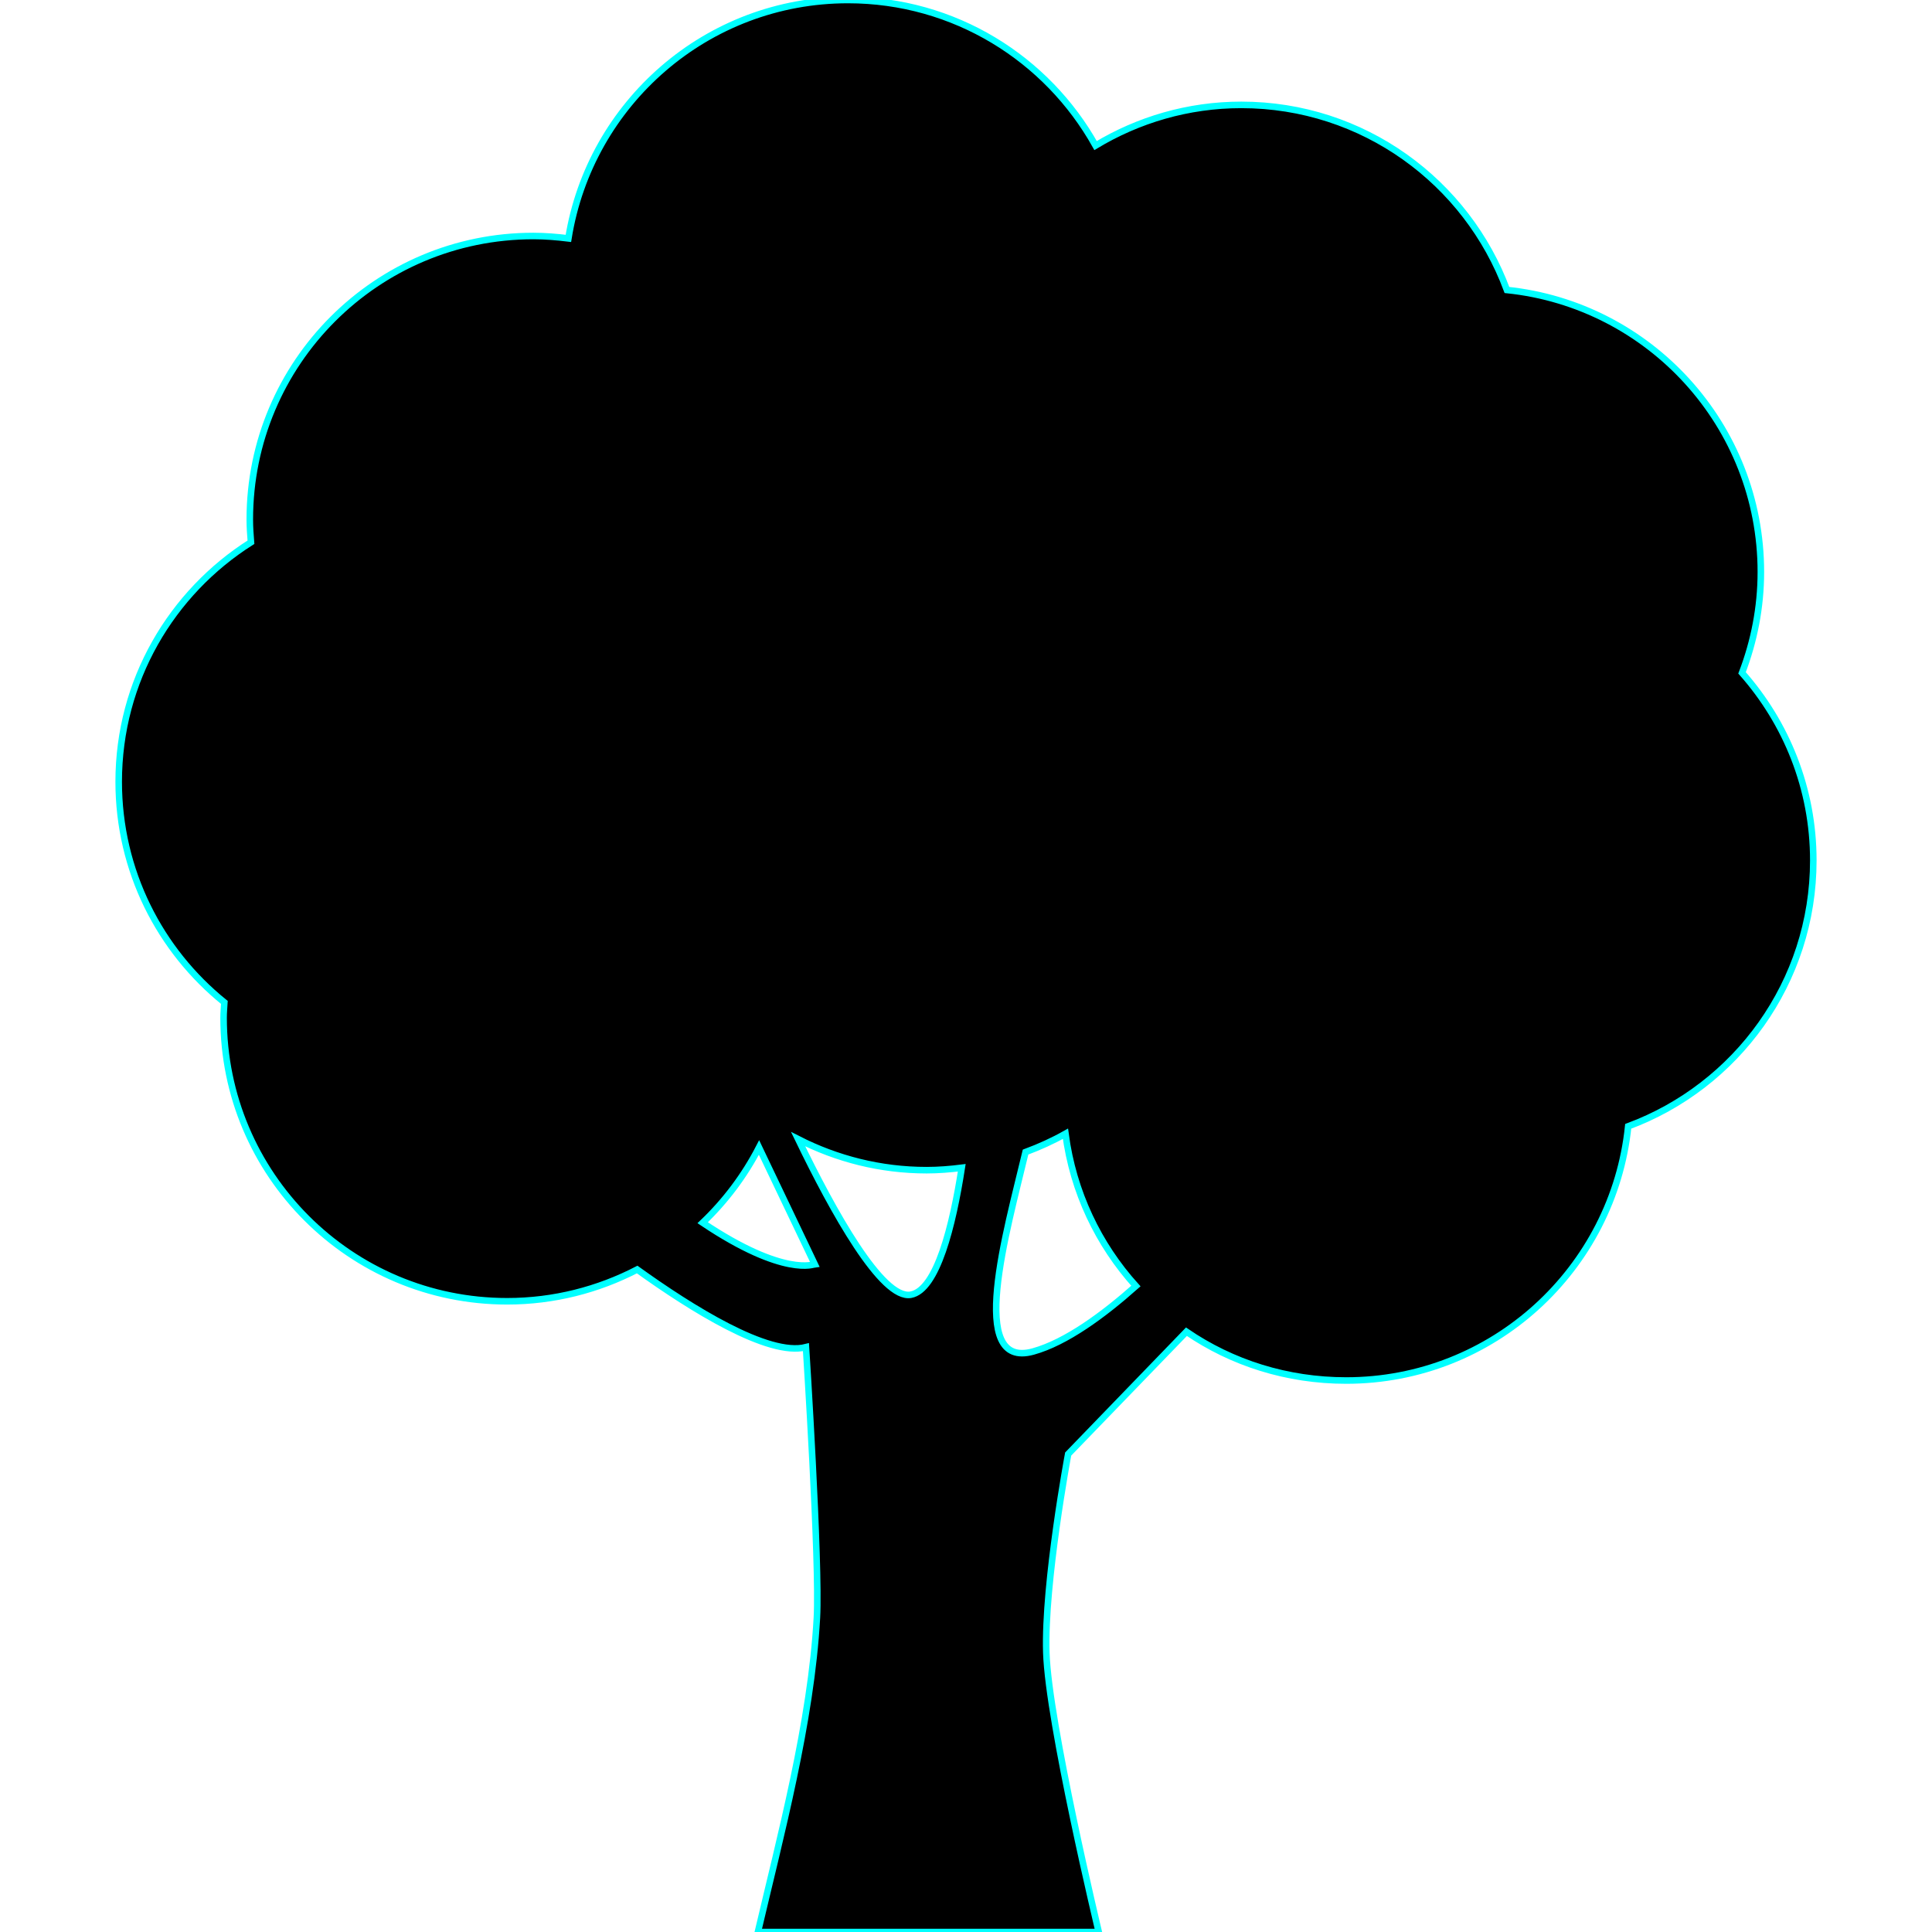
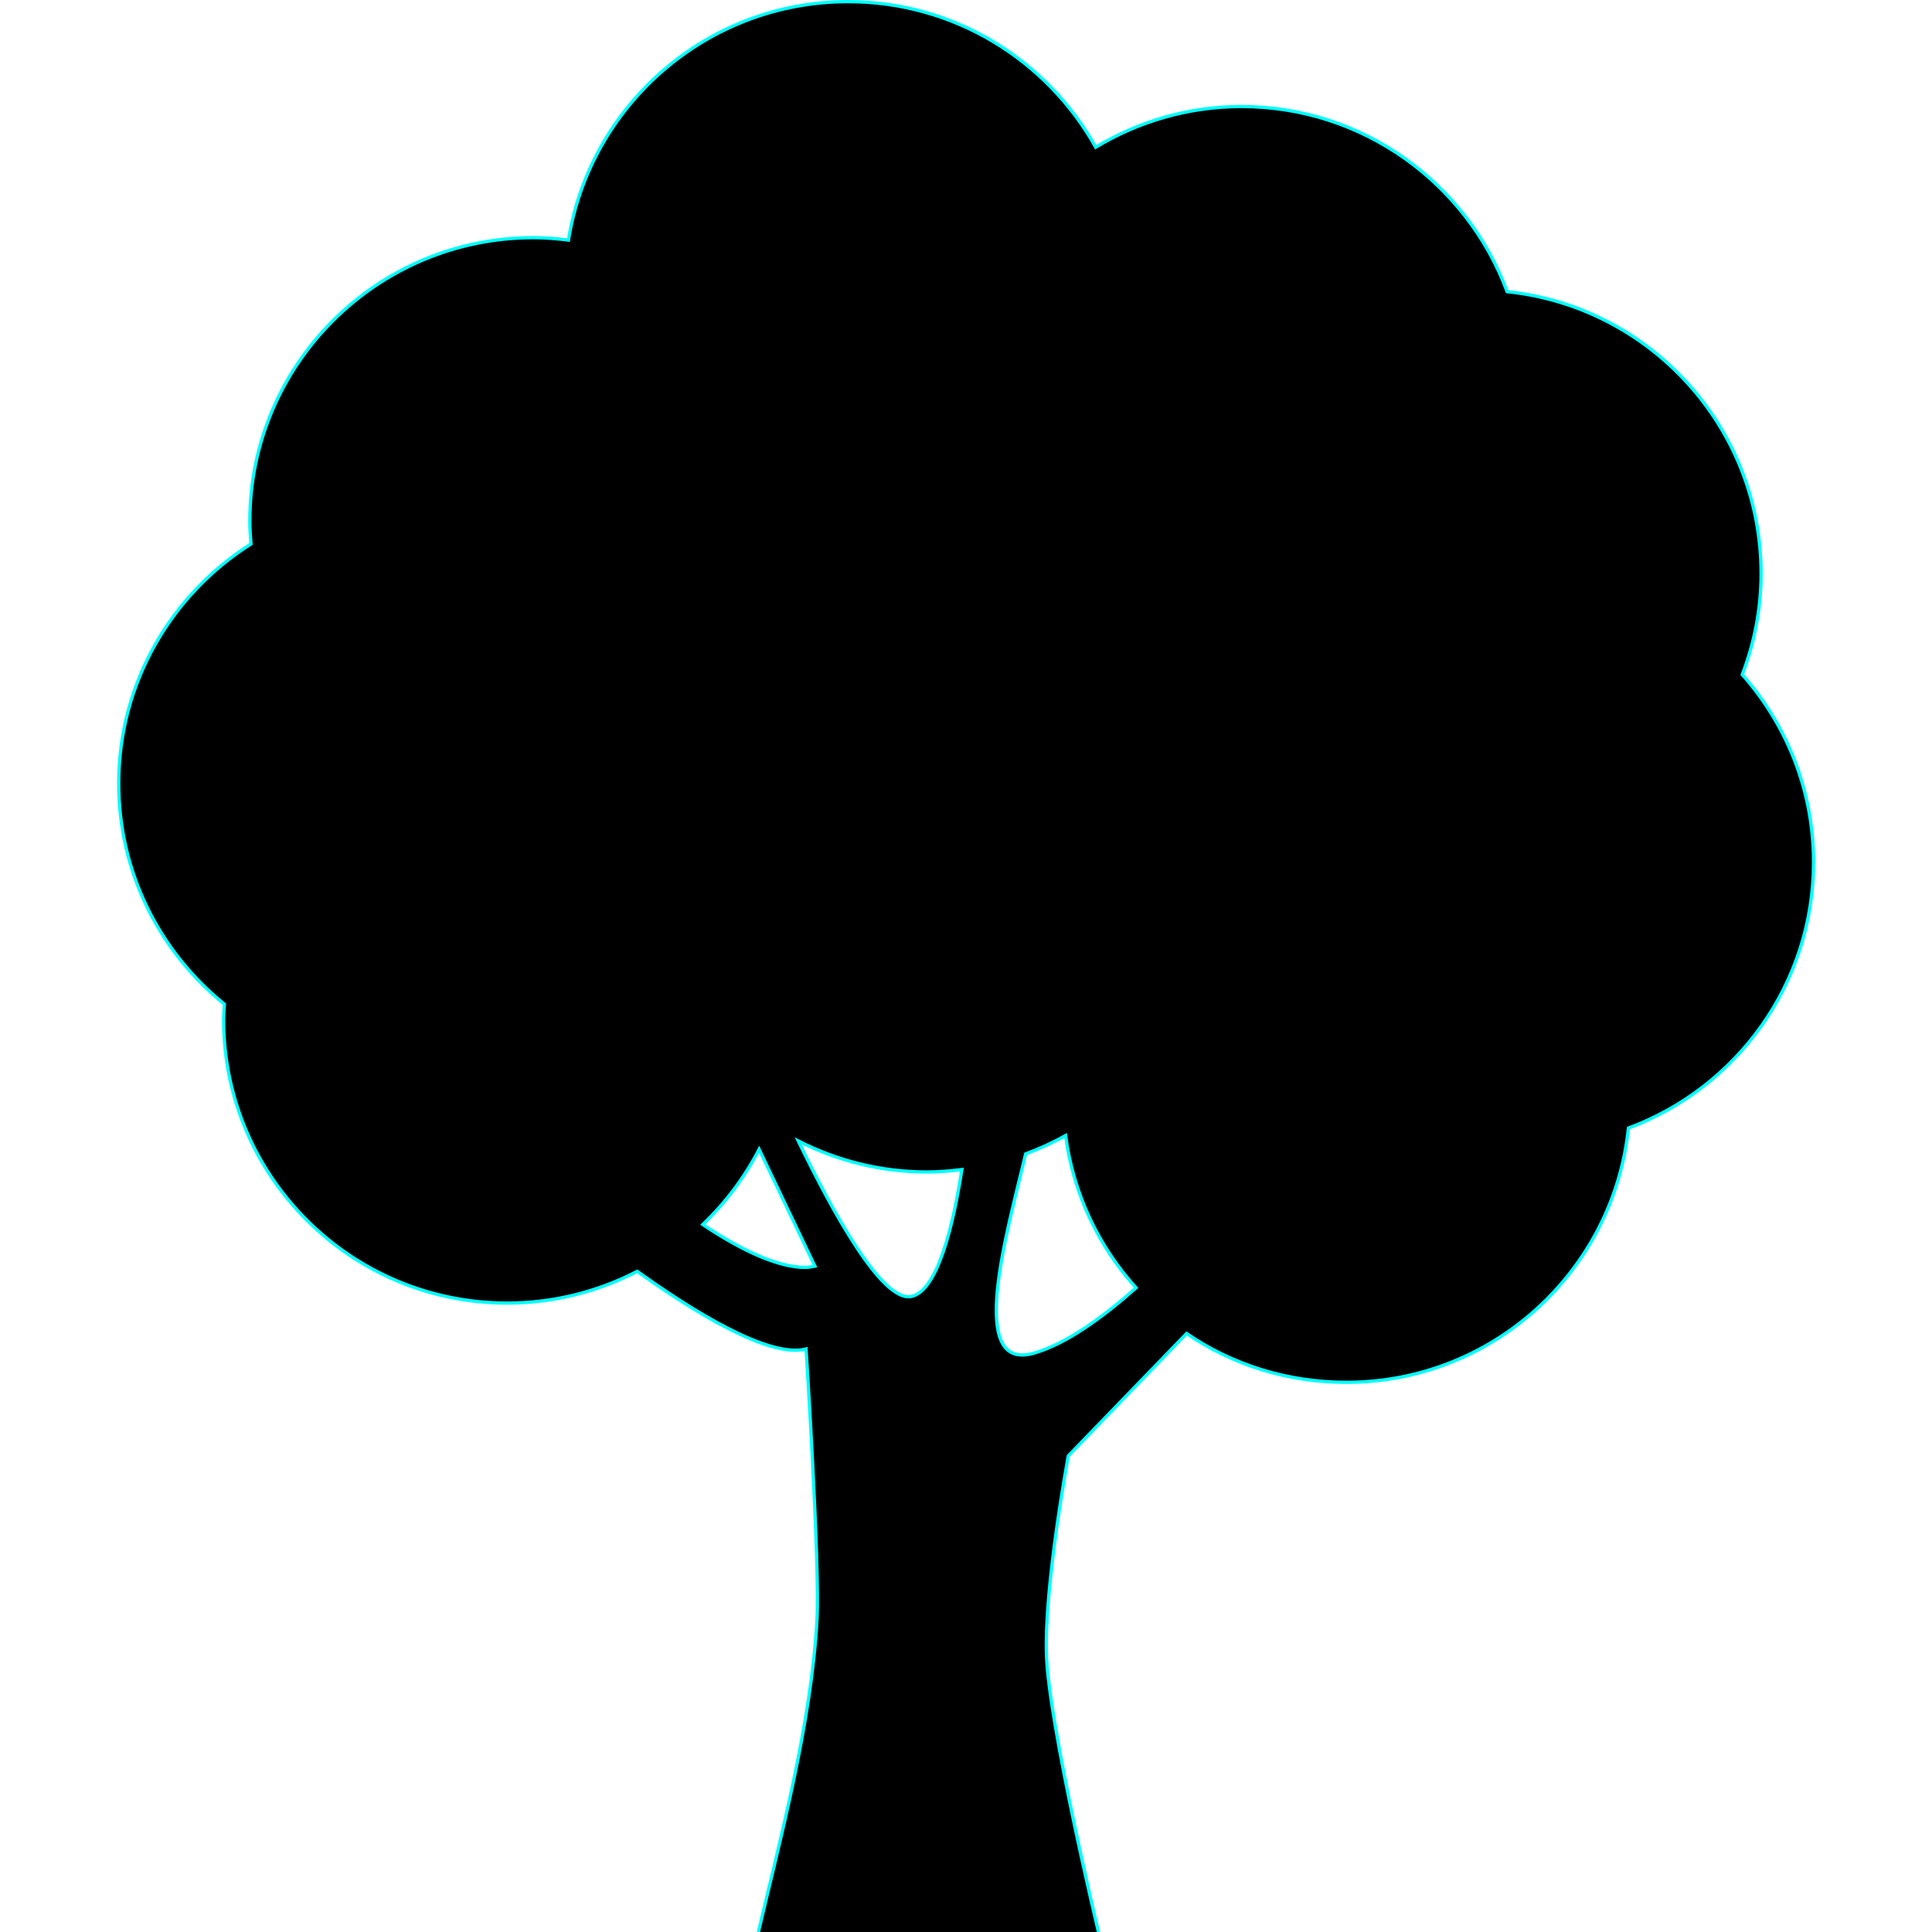
- <svg xmlns="http://www.w3.org/2000/svg" fill="#000000" version="1.1" id="Capa_1" width="800px" height="800px" viewBox="0 0 590.074 590.073" xml:space="preserve" stroke="cyan" stroke-width="2">
+ <svg xmlns="http://www.w3.org/2000/svg" fill="#000000" version="1.1" id="Capa_1" width="800px" height="800px" viewBox="0 0 590 589" xml:space="preserve" stroke="cyan" stroke-width="1">
  <g>
    <path d="M537.804,174.688c0-44.772-33.976-81.597-77.552-86.12c-12.23-32.981-43.882-56.534-81.128-56.534   c-16.304,0-31.499,4.59-44.514,12.422C319.808,17.949,291.513,0,258.991,0c-43.117,0-78.776,31.556-85.393,72.809   c-3.519-0.43-7.076-0.727-10.71-0.727c-47.822,0-86.598,38.767-86.598,86.598c0,2.343,0.172,4.638,0.354,6.933   c-24.25,15.348-40.392,42.333-40.392,73.153c0,27.244,12.604,51.513,32.273,67.387c-0.086,1.559-0.239,3.107-0.239,4.686   c0,47.822,38.767,86.598,86.598,86.598c14.334,0,27.817-3.538,39.723-9.696c16.495,11.848,40.115,26.67,51.551,23.715   c0,0,4.255,65.905,3.337,82.64c-1.75,31.843-11.303,67.291-18.025,95.979h104.117c0,0-15.348-63.954-16.018-85.307   c-0.669-21.354,6.675-60.675,6.675-60.675l36.118-37.36c13.903,9.505,30.695,14.908,48.807,14.908   c44.771,0,81.597-34.062,86.12-77.639c32.98-12.23,56.533-43.968,56.533-81.214c0-21.994-8.262-41.999-21.765-57.279   C535.71,195.926,537.804,185.561,537.804,174.688z M214.611,373.444c6.942-6.627,12.766-14.372,17.212-22.969l17.002,35.62   C248.816,386.096,239.569,390.179,214.611,373.444z M278.183,395.438c-8.798,1.597-23.782-25.494-34.416-47.517   c11.791,6.015,25.102,9.477,39.254,9.477c3.634,0,7.201-0.296,10.72-0.736C291.006,374.286,286.187,393.975,278.183,395.438z    M315.563,412.775c-20.35,5.651-8.167-36.501-2.334-60.904c4.218-1.568,8.301-3.413,12.183-5.604   c2.343,17.786,10.069,33.832,21.516,46.521C337.011,401.597,325.593,409.992,315.563,412.775z" />
  </g>
</svg>
